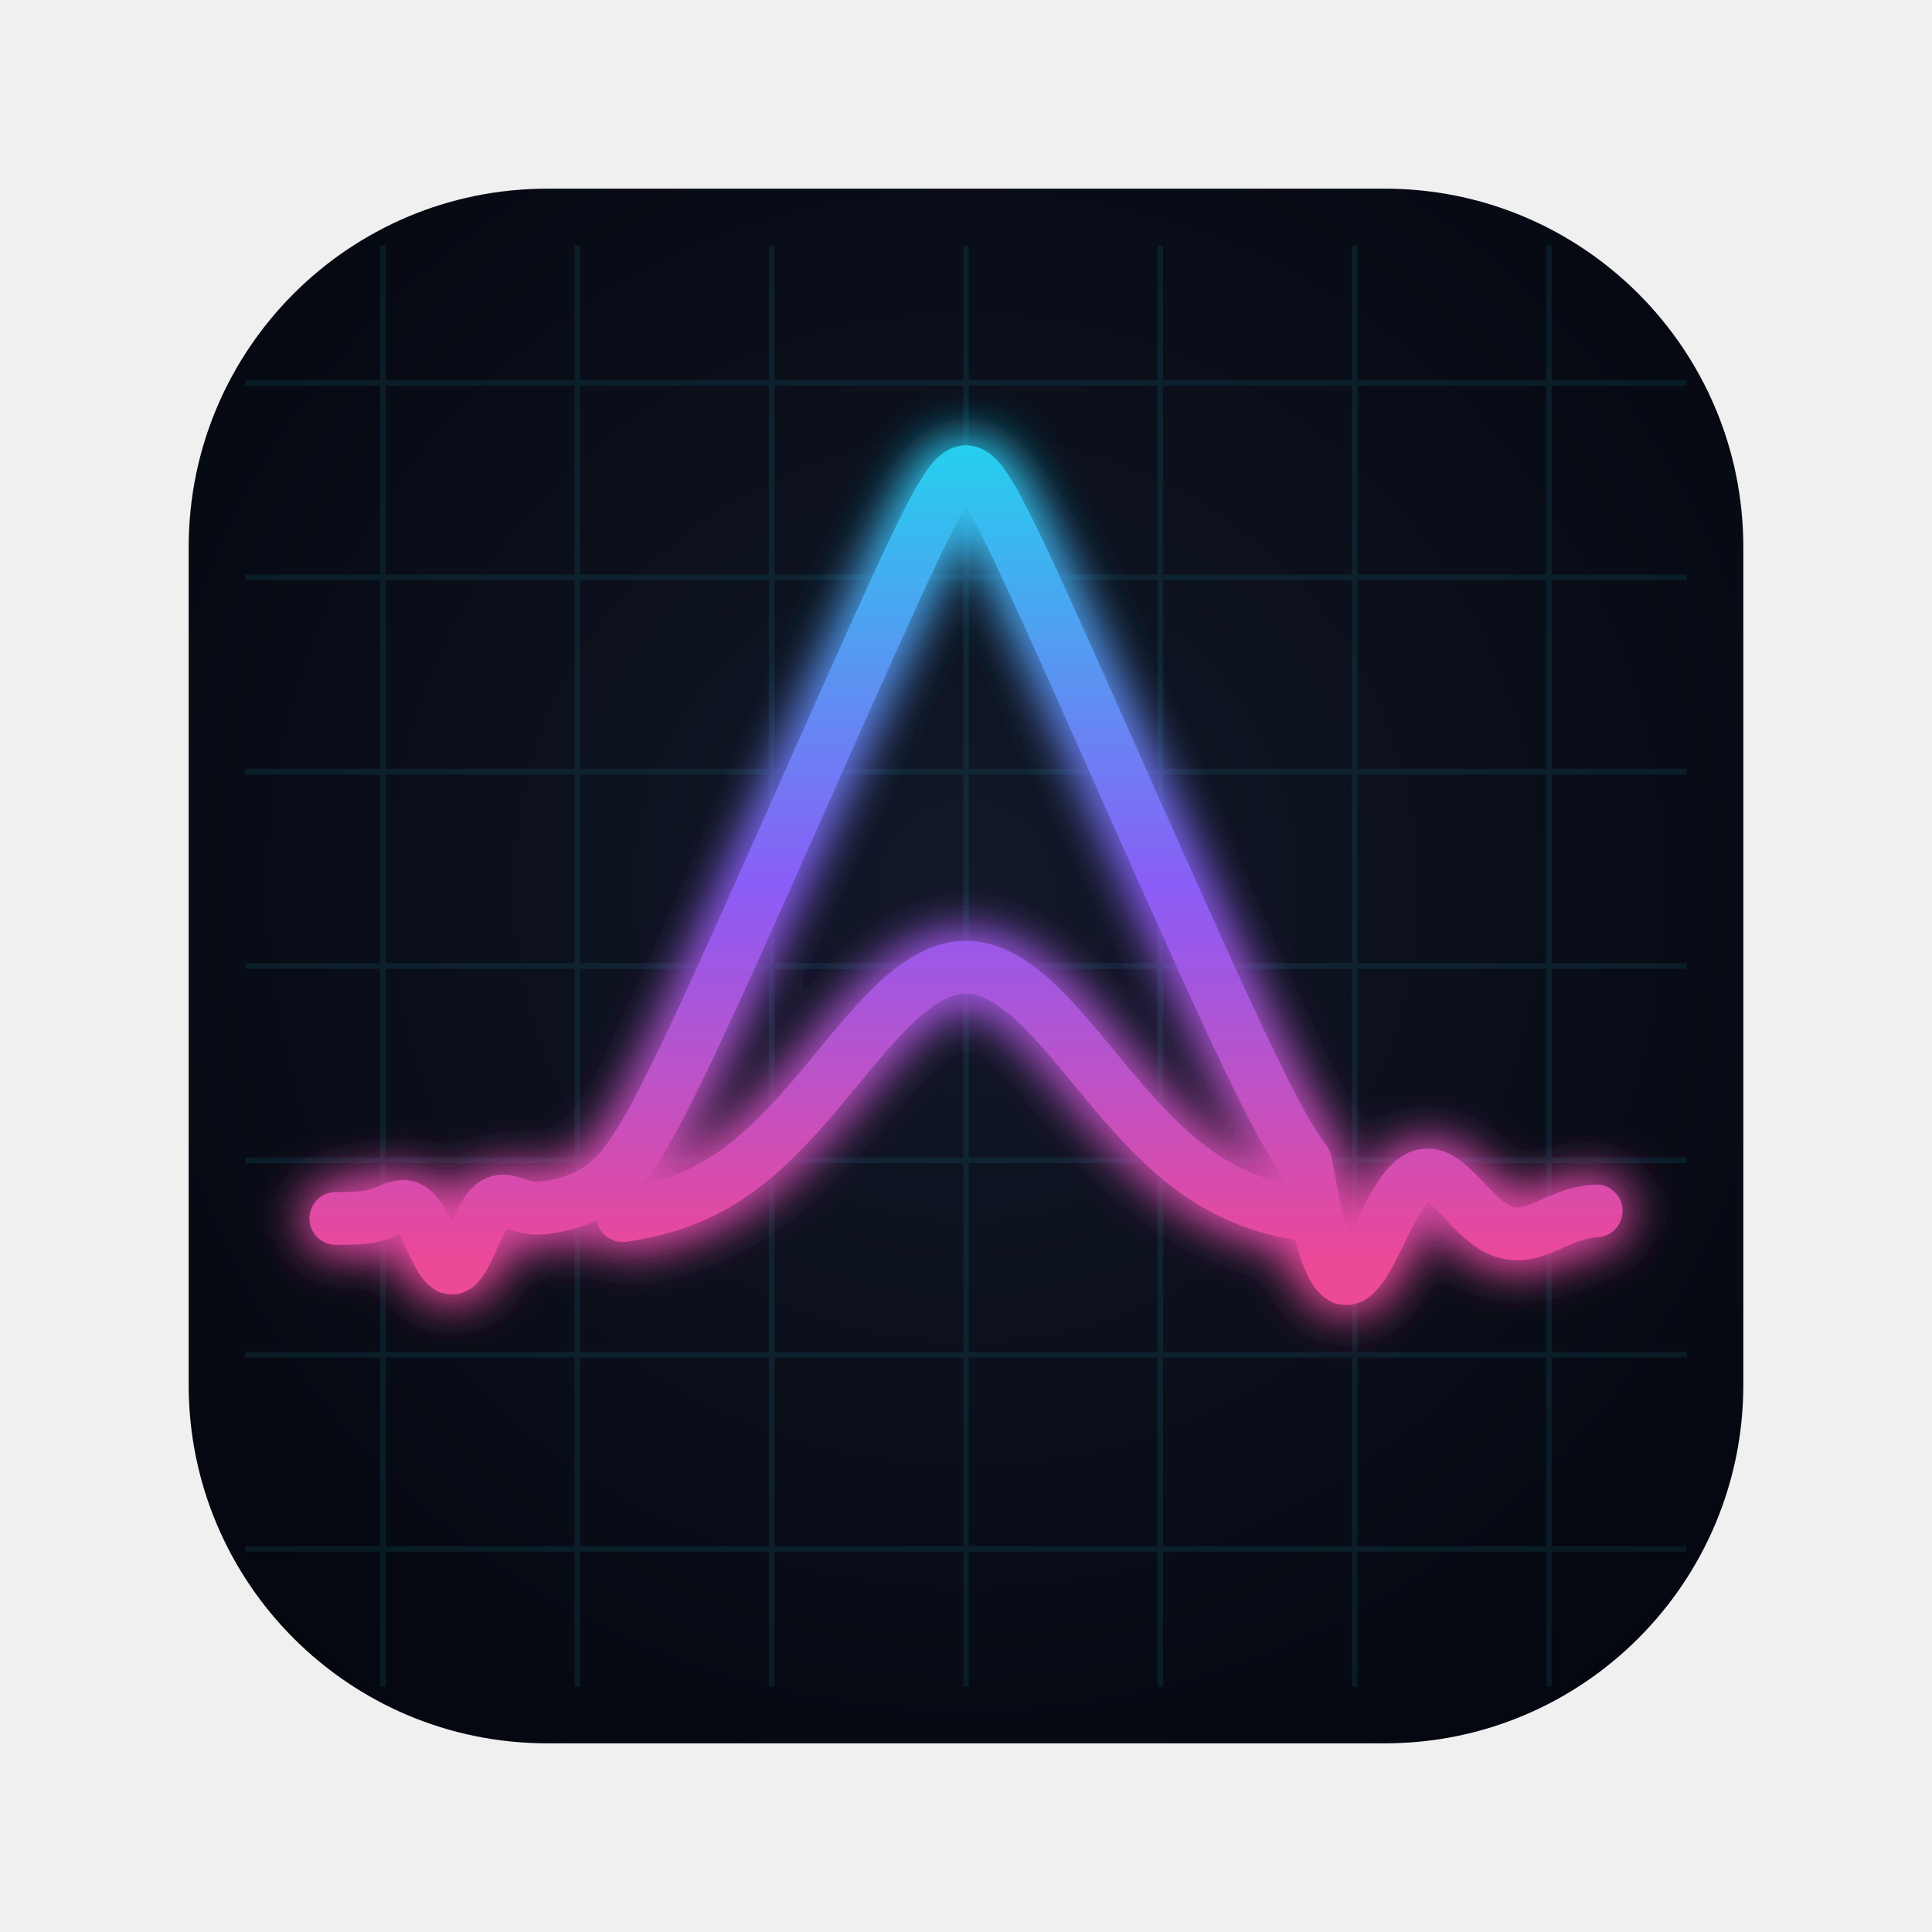
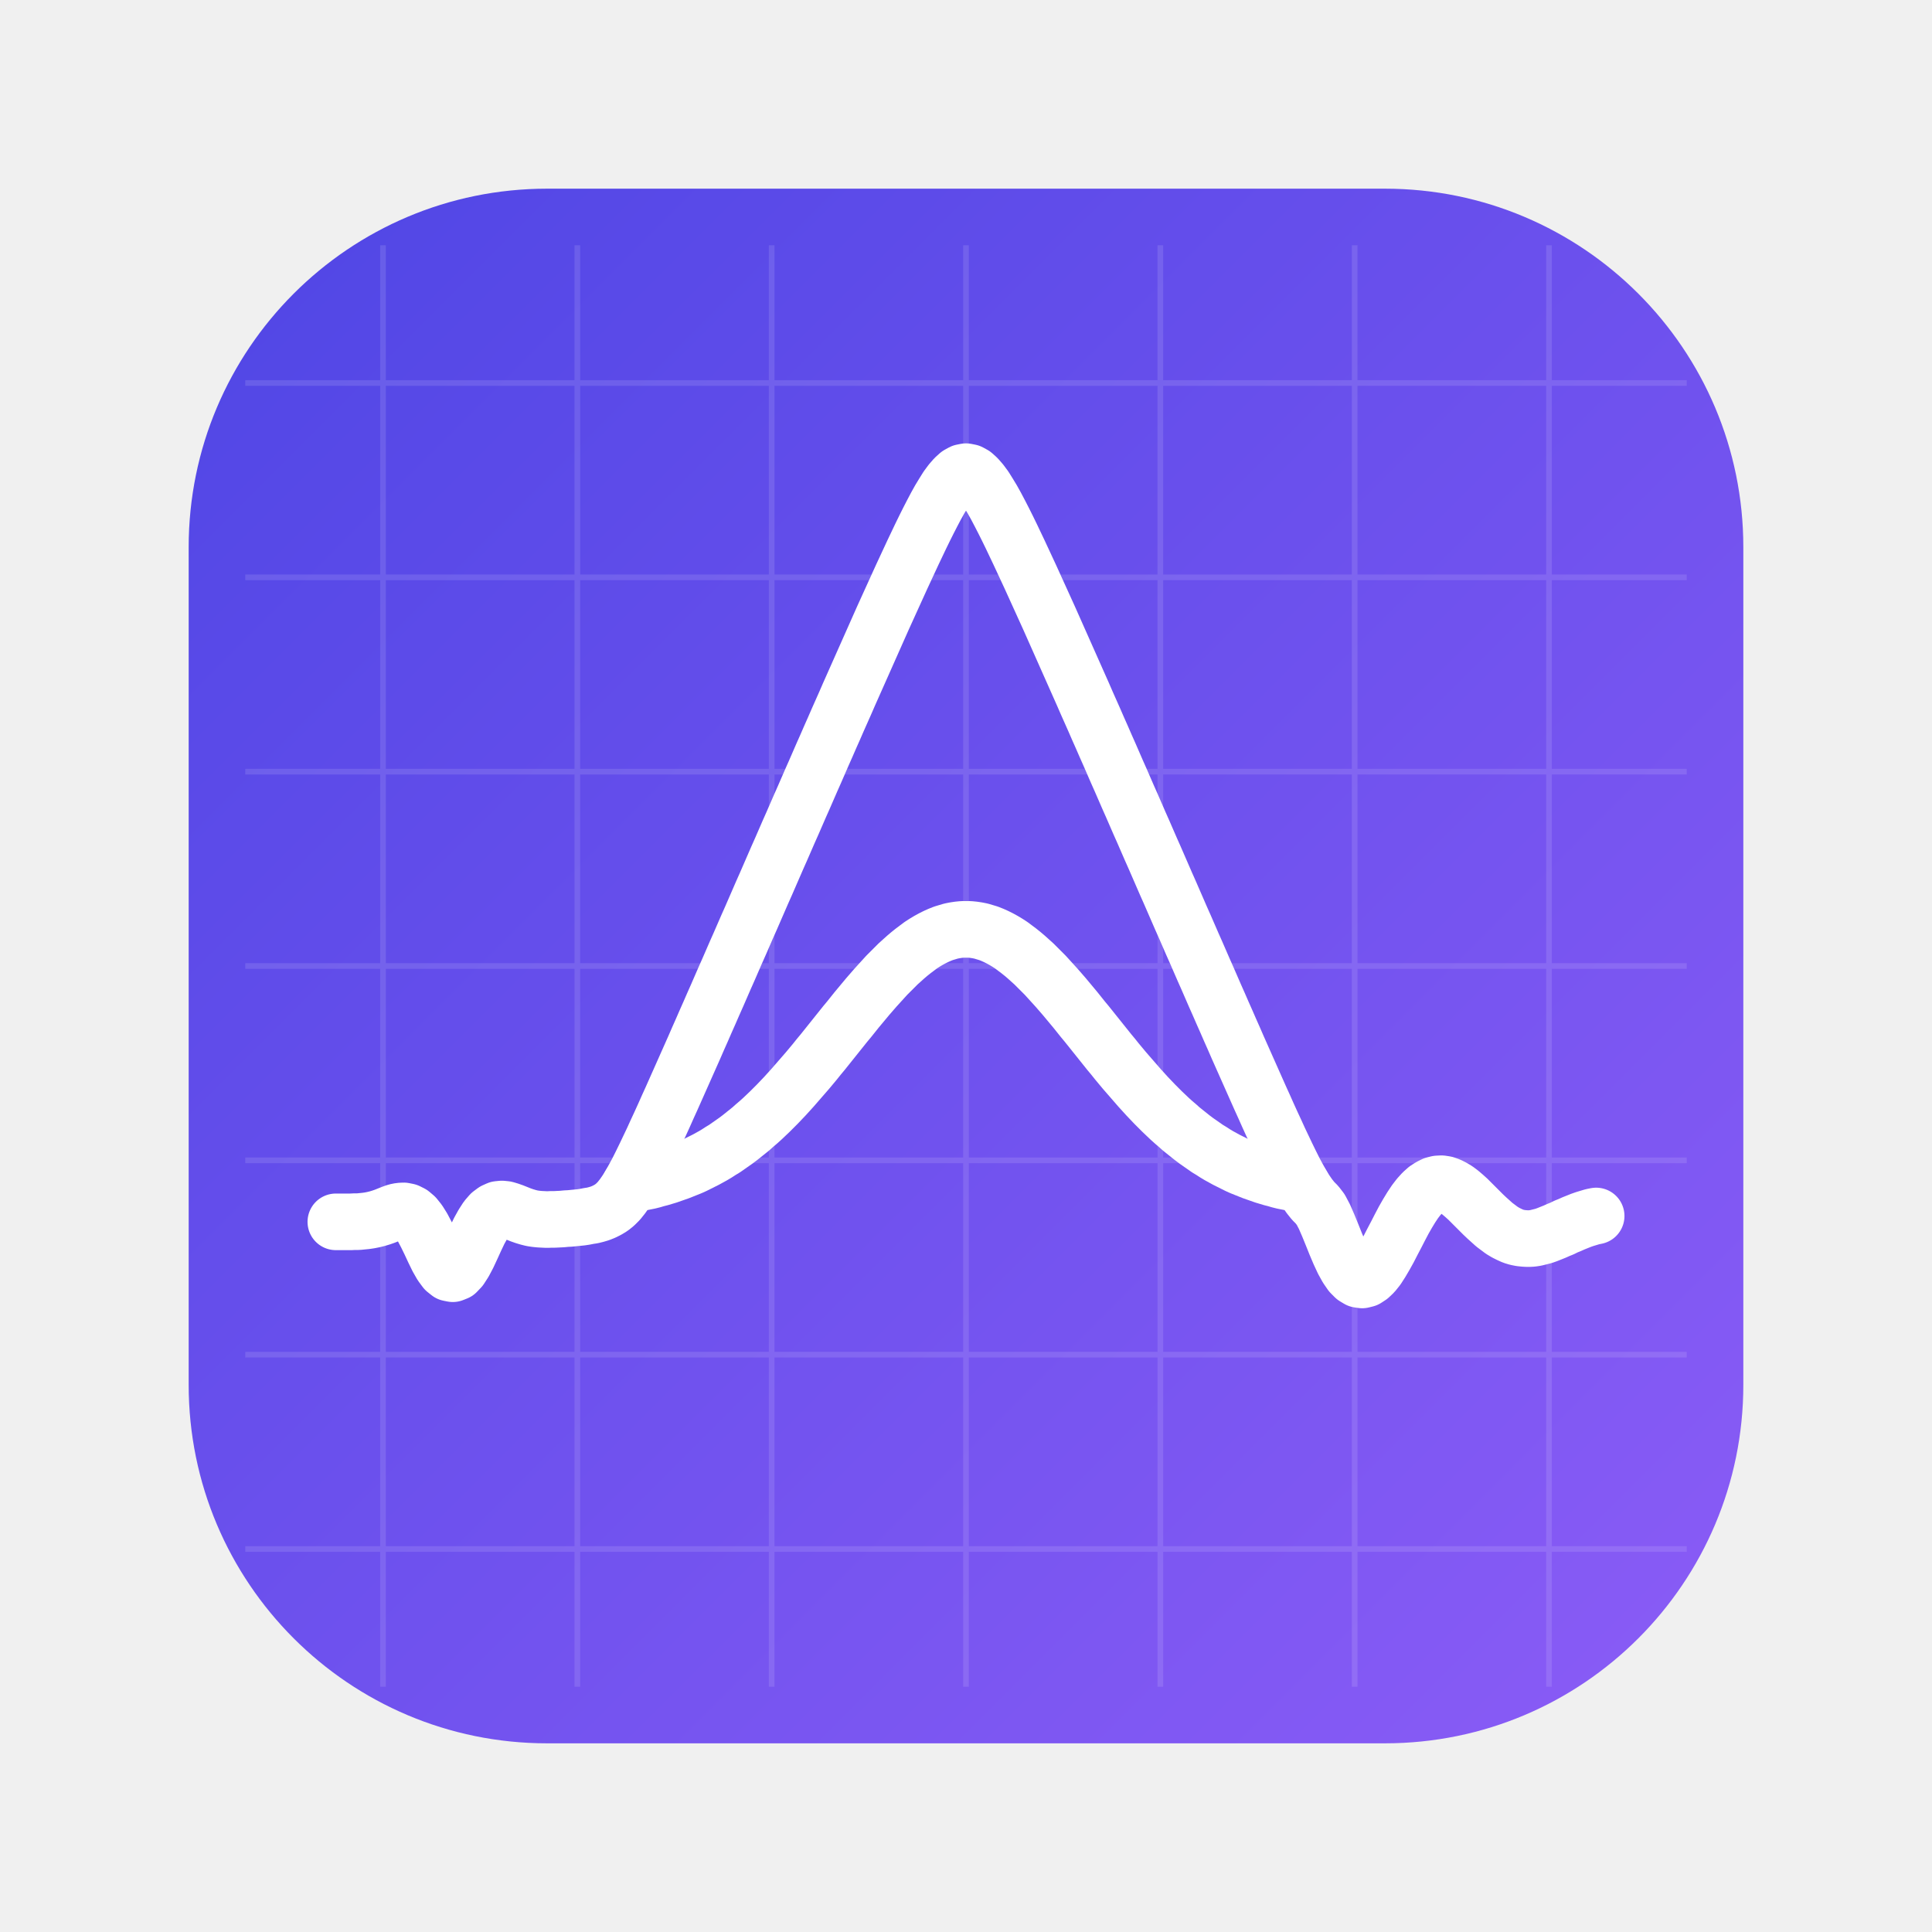
<svg xmlns="http://www.w3.org/2000/svg" viewBox="0 0 1024 1024" width="1024" height="1024">
  <defs>
-     <radialGradient id="screen" cx="0.5" cy="0.45" r="0.75">
-       <stop offset="0" stop-color="#111827" />
-       <stop offset="1" stop-color="#03050C" />
-     </radialGradient>
-     <linearGradient id="trace" gradientUnits="userSpaceOnUse" x1="0" y1="230" x2="0" y2="668">
-       <stop offset="0" stop-color="#22D3EE" />
-       <stop offset="0.55" stop-color="#8B5CF6" />
-       <stop offset="1" stop-color="#EC4899" />
+     <linearGradient id="bg" x1="0" y1="0" x2="1" y2="1">
+       <stop offset="0" stop-color="#4F46E5" />
+       <stop offset="1" stop-color="#8B5CF6" />
    </linearGradient>
-     <filter id="glow" x="-20%" y="-20%" width="140%" height="140%">
-       <feGaussianBlur stdDeviation="14" result="blur" />
-       <feMerge>
-         <feMergeNode in="blur" />
-         <feMergeNode in="blur" />
-         <feMergeNode in="SourceGraphic" />
-       </feMerge>
-     </filter>
  </defs>
-   <rect x="100" y="100" width="824" height="824" rx="190" fill="url(#screen)" />
-   <path d="M203 130V894 M130 203H894 M306 130V894 M130 306H894 M409 130V894 M130 409H894 M512 130V894 M130 512H894 M615 130V894 M130 615H894 M718 130V894 M130 718H894 M821 130V894 M130 821H894" stroke="#22D3EE" stroke-opacity="0.09" stroke-width="3" fill="none" />
-   <g fill="none" stroke="url(#trace)" stroke-width="28" stroke-linecap="round" stroke-linejoin="round" filter="url(#glow)">
-     <path d="M330.0 644.3 L332.0 644.0 L334.0 643.7 L336.0 643.3 L338.0 642.9 L340.0 642.5 L342.0 642.1 L344.0 641.7 L346.0 641.2 L348.0 640.7 L350.0 640.2 L352.0 639.6 L354.0 639.0 L356.0 638.3 L358.0 637.7 L360.0 637.0 L362.0 636.2 L364.0 635.4 L366.0 634.6 L368.0 633.7 L370.0 632.8 L372.0 631.9 L374.0 630.9 L376.0 629.8 L378.0 628.7 L380.0 627.6 L382.0 626.4 L384.0 625.1 L386.0 623.8 L388.0 622.5 L390.0 621.1 L392.0 619.6 L394.0 618.1 L396.0 616.6 L398.0 615.0 L400.0 613.3 L402.0 611.6 L404.0 609.8 L406.0 608.0 L408.0 606.2 L410.0 604.2 L412.0 602.3 L414.0 600.3 L416.0 598.2 L418.0 596.1 L420.0 594.0 L422.0 591.8 L424.0 589.6 L426.0 587.3 L428.0 585.1 L430.0 582.8 L432.0 580.4 L434.0 578.1 L436.0 575.7 L438.0 573.3 L440.0 570.9 L442.0 568.5 L444.0 566.1 L446.0 563.6 L448.0 561.2 L450.0 558.8 L452.0 556.4 L454.0 554.1 L456.0 551.7 L458.0 549.4 L460.0 547.1 L462.0 544.8 L464.0 542.6 L466.0 540.4 L468.0 538.3 L470.0 536.3 L472.0 534.2 L474.0 532.3 L476.0 530.4 L478.0 528.6 L480.0 526.9 L482.0 525.3 L484.0 523.7 L486.0 522.3 L488.0 520.9 L490.0 519.6 L492.0 518.4 L494.0 517.4 L496.0 516.4 L498.0 515.5 L500.0 514.8 L502.0 514.1 L504.0 513.6 L506.0 513.2 L508.0 512.9 L510.0 512.7 L512.0 512.7 L514.0 512.7 L516.0 512.9 L518.0 513.2 L520.0 513.6 L522.0 514.1 L524.0 514.8 L526.0 515.5 L528.0 516.4 L530.0 517.4 L532.0 518.4 L534.0 519.6 L536.0 520.9 L538.0 522.3 L540.0 523.7 L542.0 525.3 L544.0 526.9 L546.0 528.6 L548.0 530.4 L550.0 532.3 L552.0 534.2 L554.0 536.3 L556.0 538.3 L558.0 540.4 L560.0 542.6 L562.0 544.8 L564.0 547.1 L566.0 549.4 L568.0 551.7 L570.0 554.1 L572.0 556.4 L574.0 558.8 L576.0 561.2 L578.0 563.6 L580.0 566.1 L582.0 568.5 L584.0 570.9 L586.0 573.3 L588.0 575.7 L590.0 578.1 L592.0 580.4 L594.0 582.8 L596.0 585.1 L598.0 587.3 L600.0 589.6 L602.0 591.8 L604.0 594.0 L606.0 596.1 L608.0 598.2 L610.0 600.3 L612.0 602.3 L614.0 604.2 L616.0 606.2 L618.0 608.0 L620.0 609.8 L622.0 611.6 L624.0 613.3 L626.0 615.0 L628.0 616.6 L630.0 618.1 L632.0 619.6 L634.0 621.1 L636.0 622.5 L638.0 623.8 L640.0 625.1 L642.0 626.4 L644.0 627.6 L646.0 628.7 L648.0 629.8 L650.0 630.9 L652.0 631.9 L654.0 632.8 L656.0 633.7 L658.0 634.6 L660.0 635.4 L662.0 636.2 L664.0 637.0 L666.0 637.7 L668.0 638.3 L670.0 639.0 L672.0 639.6 L674.0 640.2 L676.0 640.7 L678.0 641.2 L680.0 641.7 L682.0 642.1 L684.0 642.5 L686.0 642.9 L688.0 643.3 L690.0 643.7 L692.0 644.0 L694.0 644.3" />
-     <path d="M178.0 645.8 L180.0 645.8 L182.0 645.8 L184.0 645.7 L186.0 645.7 L188.0 645.6 L190.0 645.5 L192.0 645.3 L194.0 645.1 L196.0 644.8 L198.0 644.4 L200.0 643.8 L202.0 643.2 L204.0 642.4 L206.0 641.6 L208.0 640.8 L210.0 640.1 L212.0 639.6 L214.0 639.4 L216.0 639.8 L218.0 640.8 L220.0 642.5 L222.0 644.9 L224.0 648.0 L226.0 651.7 L228.0 655.8 L230.0 660.1 L232.0 664.1 L234.0 667.6 L236.0 670.2 L238.0 671.8 L240.0 672.1 L242.0 671.2 L244.0 669.0 L246.0 665.9 L248.0 661.9 L250.0 657.6 L252.0 653.1 L254.0 648.9 L256.0 645.1 L258.0 642.0 L260.0 639.6 L262.0 637.9 L264.0 637.0 L266.0 636.6 L268.0 636.7 L270.0 637.1 L272.0 637.7 L274.0 638.4 L276.0 639.0 L278.0 639.5 L280.0 639.9 L282.0 640.2 L284.0 640.3 L286.0 640.3 L288.0 640.2 L290.0 639.9 L292.0 639.6 L294.0 639.3 L296.0 638.8 L298.0 638.4 L300.0 637.8 L302.0 637.3 L304.0 636.6 L306.0 635.9 L308.0 635.1 L310.0 634.3 L312.0 633.3 L314.0 632.2 L316.0 631.0 L318.0 629.7 L320.0 628.3 L322.0 626.6 L324.0 624.8 L326.0 622.8 L328.0 620.7 L330.0 618.3 L332.0 615.8 L334.0 613.0 L336.0 610.1 L338.0 607.1 L340.0 603.8 L342.0 600.5 L344.0 597.0 L346.0 593.4 L348.0 589.7 L350.0 585.9 L352.0 582.0 L354.0 578.1 L356.0 574.1 L358.0 570.0 L360.0 565.9 L362.0 561.8 L364.0 557.6 L366.0 553.4 L368.0 549.2 L370.0 544.9 L372.0 540.6 L374.0 536.3 L376.0 532.0 L378.0 527.6 L380.0 523.3 L382.0 518.9 L384.0 514.5 L386.0 510.1 L388.0 505.7 L390.0 501.3 L392.0 496.8 L394.0 492.4 L396.0 488.0 L398.0 483.5 L400.0 479.0 L402.0 474.6 L404.0 470.1 L406.0 465.6 L408.0 461.2 L410.0 456.7 L412.0 452.2 L414.0 447.7 L416.0 443.2 L418.0 438.8 L420.0 434.3 L422.0 429.8 L424.0 425.3 L426.0 420.8 L428.0 416.3 L430.0 411.8 L432.0 407.3 L434.0 402.8 L436.0 398.3 L438.0 393.8 L440.0 389.3 L442.0 384.8 L444.0 380.4 L446.0 375.9 L448.0 371.4 L450.0 366.9 L452.0 362.4 L454.0 358.0 L456.0 353.5 L458.0 349.0 L460.0 344.6 L462.0 340.1 L464.0 335.7 L466.0 331.3 L468.0 326.9 L470.0 322.5 L472.0 318.1 L474.0 313.7 L476.0 309.3 L478.0 305.0 L480.0 300.7 L482.0 296.5 L484.0 292.2 L486.0 288.0 L488.0 283.9 L490.0 279.9 L492.0 275.9 L494.0 272.0 L496.0 268.3 L498.0 264.7 L500.0 261.4 L502.0 258.3 L504.0 255.5 L506.0 253.2 L508.0 251.5 L510.0 250.4 L512.0 250.0 L514.0 250.4 L516.0 251.5 L518.0 253.2 L520.0 255.5 L522.0 258.3 L524.0 261.4 L526.0 264.7 L528.0 268.3 L530.0 272.0 L532.0 275.9 L534.0 279.9 L536.0 283.9 L538.0 288.0 L540.0 292.2 L542.0 296.5 L544.0 300.7 L546.0 305.0 L548.0 309.3 L550.0 313.7 L552.0 318.1 L554.0 322.5 L556.0 326.9 L558.0 331.3 L560.0 335.7 L562.0 340.1 L564.0 344.6 L566.0 349.0 L568.0 353.5 L570.0 358.0 L572.0 362.4 L574.0 366.9 L576.0 371.4 L578.0 375.9 L580.0 380.4 L582.0 384.8 L584.0 389.3 L586.0 393.8 L588.0 398.3 L590.0 402.8 L592.0 407.3 L594.0 411.8 L596.0 416.3 L598.0 420.8 L600.0 425.3 L602.0 429.8 L604.0 434.3 L606.0 438.8 L608.0 443.2 L610.0 447.7 L612.0 452.2 L614.0 456.7 L616.0 461.2 L618.0 465.6 L620.0 470.1 L622.0 474.6 L624.0 479.0 L626.0 483.5 L628.0 488.0 L630.0 492.4 L632.0 496.8 L634.0 501.3 L636.0 505.7 L638.0 510.1 L640.0 514.5 L642.0 518.9 L644.0 523.3 L646.0 527.6 L648.0 532.0 L650.0 536.3 L652.0 540.6 L654.0 544.9 L656.0 549.2 L658.0 553.4 L660.0 557.6 L662.0 561.8 L664.0 565.9 L666.0 570.0 L668.0 574.1 L670.0 578.1 L672.0 582.0 L674.0 585.9 L676.0 589.7 L678.0 593.4 L680.0 597.0 L682.0 600.5 L684.0 603.8 L686.0 607.1 L688.0 610.1 L690.0 613.0 L692.0 615.8 L694.0 626.7 L696.0 636.7 L698.0 645.7 L700.0 653.7 L702.0 660.5 L704.0 666.1 L706.0 670.6 L708.0 674.0 L710.0 676.2 L712.0 677.5 L714.0 677.7 L716.0 677.1 L718.0 675.7 L720.0 673.6 L722.0 670.9 L724.0 667.8 L726.0 664.2 L728.0 660.4 L730.0 656.4 L732.0 652.4 L734.0 648.3 L736.0 644.4 L738.0 640.7 L740.0 637.2 L742.0 634.0 L744.0 631.1 L746.0 628.7 L748.0 626.6 L750.0 625.0 L752.0 623.8 L754.0 623.1 L756.0 622.8 L758.0 622.8 L760.0 623.3 L762.0 624.1 L764.0 625.2 L766.0 626.6 L768.0 628.3 L770.0 630.1 L772.0 632.0 L774.0 634.1 L776.0 636.2 L778.0 638.3 L780.0 640.3 L782.0 642.4 L784.0 644.3 L786.0 646.1 L788.0 647.7 L790.0 649.2 L792.0 650.5 L794.0 651.6 L796.0 652.5 L798.0 653.1 L800.0 653.6 L802.0 653.9 L804.0 654.0 L806.0 653.9 L808.0 653.7 L810.0 653.3 L812.0 652.7 L814.0 652.1 L816.0 651.4 L818.0 650.6 L820.0 649.8 L822.0 648.9 L824.0 648.0 L826.0 647.2 L828.0 646.3 L830.0 645.5 L832.0 644.8 L834.0 644.1 L836.0 643.5 L838.0 643.0 L840.0 642.6 L842.0 642.2 L844.0 642.0 L846.0 641.8" />
+   <rect x="100" y="100" width="824" height="824" rx="190" fill="url(#bg)" />
+   <path d="M203 130V894 M130 203H894 M306 130V894 M130 306H894 M409 130V894 M130 409H894 M512 130V894 M130 512H894 M615 130V894 M130 615H894 M718 130V894 M130 718H894 M821 130V894 M130 821H894" stroke="#FFFFFF" stroke-opacity="0.12" stroke-width="3" fill="none" />
+   <g fill="none" stroke="#FFFFFF" stroke-width="30" stroke-linecap="round" stroke-linejoin="round">
+     <path d="M334.0 627.9 L336.0 627.5 L338.0 627.2 L340.0 626.7 L342.0 626.3 L344.0 625.9 L346.0 625.4 L348.0 624.8 L350.0 624.3 L352.0 623.7 L354.0 623.1 L356.0 622.4 L358.0 621.7 L360.0 621.0 L362.0 620.2 L364.0 619.4 L366.0 618.6 L368.0 617.7 L370.0 616.7 L372.0 615.7 L374.0 614.7 L376.0 613.6 L378.0 612.5 L380.0 611.3 L382.0 610.0 L384.0 608.8 L386.0 607.4 L388.0 606.0 L390.0 604.6 L392.0 603.1 L394.0 601.5 L396.0 599.9 L398.0 598.3 L400.0 596.5 L402.0 594.8 L404.0 593.0 L406.0 591.1 L408.0 589.2 L410.0 587.2 L412.0 585.2 L414.0 583.1 L416.0 581.0 L418.0 578.8 L420.0 576.6 L422.0 574.3 L424.0 572.0 L426.0 569.7 L428.0 567.4 L430.0 565.0 L432.0 562.6 L434.0 560.1 L436.0 557.7 L438.0 555.2 L440.0 552.7 L442.0 550.2 L444.0 547.7 L446.0 545.2 L448.0 542.7 L450.0 540.3 L452.0 537.8 L454.0 535.3 L456.0 532.9 L458.0 530.5 L460.0 528.1 L462.0 525.8 L464.0 523.5 L466.0 521.3 L468.0 519.1 L470.0 516.9 L472.0 514.9 L474.0 512.9 L476.0 510.9 L478.0 509.1 L480.0 507.3 L482.0 505.6 L484.0 504.0 L486.0 502.5 L488.0 501.0 L490.0 499.7 L492.0 498.5 L494.0 497.4 L496.0 496.4 L498.0 495.5 L500.0 494.7 L502.0 494.1 L504.0 493.5 L506.0 493.1 L508.0 492.8 L510.0 492.6 L512.0 492.6 L514.0 492.6 L516.0 492.8 L518.0 493.1 L520.0 493.5 L522.0 494.1 L524.0 494.7 L526.0 495.5 L528.0 496.4 L530.0 497.4 L532.0 498.5 L534.0 499.7 L536.0 501.0 L538.0 502.5 L540.0 504.0 L542.0 505.6 L544.0 507.3 L546.0 509.1 L548.0 510.9 L550.0 512.9 L552.0 514.9 L554.0 516.9 L556.0 519.1 L558.0 521.3 L560.0 523.5 L562.0 525.8 L564.0 528.1 L566.0 530.5 L568.0 532.9 L570.0 535.3 L572.0 537.8 L574.0 540.3 L576.0 542.7 L578.0 545.2 L580.0 547.7 L582.0 550.2 L584.0 552.7 L586.0 555.2 L588.0 557.7 L590.0 560.1 L592.0 562.6 L594.0 565.0 L596.0 567.4 L598.0 569.7 L600.0 572.0 L602.0 574.3 L604.0 576.6 L606.0 578.8 L608.0 581.0 L610.0 583.1 L612.0 585.2 L614.0 587.2 L616.0 589.2 L618.0 591.1 L620.0 593.0 L622.0 594.8 L624.0 596.5 L626.0 598.3 L628.0 599.9 L630.0 601.5 L632.0 603.1 L634.0 604.6 L636.0 606.0 L638.0 607.4 L640.0 608.8 L642.0 610.0 L644.0 611.3 L646.0 612.5 L648.0 613.6 L650.0 614.7 L652.0 615.7 L654.0 616.7 L656.0 617.7 L658.0 618.6 L660.0 619.4 L662.0 620.2 L664.0 621.0 L666.0 621.7 L668.0 622.4 L670.0 623.1 L672.0 623.7 L674.0 624.3 L676.0 624.8 L678.0 625.4 L680.0 625.9 L682.0 626.3 L684.0 626.7 L686.0 627.2 L688.0 627.5 L690.0 627.9" />
+     <path d="M178.0 647.6 L180.0 647.6 L182.0 647.6 L184.0 647.6 L186.0 647.6 L188.0 647.5 L190.0 647.5 L192.0 647.3 L194.0 647.1 L196.0 646.8 L198.0 646.4 L200.0 645.9 L202.0 645.3 L204.0 644.6 L206.0 643.8 L208.0 643.0 L210.0 642.3 L212.0 641.9 L214.0 641.8 L216.0 642.2 L218.0 643.2 L220.0 644.9 L222.0 647.4 L224.0 650.6 L226.0 654.4 L228.0 658.5 L230.0 662.8 L232.0 666.9 L234.0 670.4 L236.0 673.1 L238.0 674.7 L240.0 675.1 L242.0 674.3 L244.0 672.2 L246.0 669.1 L248.0 665.3 L250.0 661.0 L252.0 656.6 L254.0 652.4 L256.0 648.8 L258.0 645.7 L260.0 643.4 L262.0 641.9 L264.0 641.0 L266.0 640.8 L268.0 641.0 L270.0 641.6 L272.0 642.3 L274.0 643.1 L276.0 643.9 L278.0 644.6 L280.0 645.2 L282.0 645.7 L284.0 646.0 L286.0 646.2 L288.0 646.3 L290.0 646.4 L292.0 646.3 L294.0 646.3 L296.0 646.2 L298.0 646.1 L300.0 645.9 L302.0 645.8 L304.0 645.6 L306.0 645.4 L308.0 645.2 L310.0 644.9 L312.0 644.5 L314.0 644.2 L316.0 643.7 L318.0 643.1 L320.0 642.3 L322.0 641.3 L324.0 640.1 L326.0 638.5 L328.0 636.5 L330.0 634.0 L332.0 631.1 L334.0 627.9 L336.0 624.3 L338.0 620.6 L340.0 616.6 L342.0 612.5 L344.0 608.3 L346.0 604.1 L348.0 599.7 L350.0 595.4 L352.0 591.0 L354.0 586.5 L356.0 582.1 L358.0 577.6 L360.0 573.1 L362.0 568.6 L364.0 564.1 L366.0 559.6 L368.0 555.1 L370.0 550.5 L372.0 546.0 L374.0 541.4 L376.0 536.9 L378.0 532.3 L380.0 527.8 L382.0 523.2 L384.0 518.6 L386.0 514.1 L388.0 509.5 L390.0 504.9 L392.0 500.4 L394.0 495.8 L396.0 491.2 L398.0 486.7 L400.0 482.1 L402.0 477.5 L404.0 472.9 L406.0 468.4 L408.0 463.8 L410.0 459.2 L412.0 454.6 L414.0 450.1 L416.0 445.5 L418.0 440.9 L420.0 436.4 L422.0 431.8 L424.0 427.2 L426.0 422.7 L428.0 418.1 L430.0 413.5 L432.0 409.0 L434.0 404.4 L436.0 399.8 L438.0 395.3 L440.0 390.7 L442.0 386.2 L444.0 381.6 L446.0 377.1 L448.0 372.6 L450.0 368.0 L452.0 363.5 L454.0 359.0 L456.0 354.5 L458.0 350.0 L460.0 345.5 L462.0 341.0 L464.0 336.5 L466.0 332.0 L468.0 327.5 L470.0 323.1 L472.0 318.7 L474.0 314.3 L476.0 309.9 L478.0 305.5 L480.0 301.2 L482.0 296.9 L484.0 292.6 L486.0 288.4 L488.0 284.2 L490.0 280.1 L492.0 276.1 L494.0 272.2 L496.0 268.4 L498.0 264.8 L500.0 261.5 L502.0 258.3 L504.0 255.6 L506.0 253.3 L508.0 251.5 L510.0 250.4 L512.0 250.0 L514.0 250.4 L516.0 251.5 L518.0 253.3 L520.0 255.6 L522.0 258.3 L524.0 261.5 L526.0 264.8 L528.0 268.4 L530.0 272.2 L532.0 276.1 L534.0 280.1 L536.0 284.2 L538.0 288.4 L540.0 292.6 L542.0 296.9 L544.0 301.2 L546.0 305.5 L548.0 309.9 L550.0 314.3 L552.0 318.7 L554.0 323.1 L556.0 327.5 L558.0 332.0 L560.0 336.5 L562.0 341.0 L564.0 345.5 L566.0 350.0 L568.0 354.5 L570.0 359.0 L572.0 363.5 L574.0 368.0 L576.0 372.6 L578.0 377.1 L580.0 381.6 L582.0 386.2 L584.0 390.7 L586.0 395.3 L588.0 399.8 L590.0 404.4 L592.0 409.0 L594.0 413.5 L596.0 418.1 L598.0 422.7 L600.0 427.2 L602.0 431.8 L604.0 436.4 L606.0 440.9 L608.0 445.5 L610.0 450.1 L612.0 454.6 L614.0 459.2 L616.0 463.8 L618.0 468.4 L620.0 472.9 L622.0 477.5 L624.0 482.1 L626.0 486.7 L628.0 491.2 L630.0 495.8 L632.0 500.4 L634.0 504.9 L636.0 509.5 L638.0 514.1 L640.0 518.6 L642.0 523.2 L644.0 527.8 L646.0 532.3 L648.0 536.9 L650.0 541.4 L652.0 546.0 L654.0 550.5 L656.0 555.1 L658.0 559.6 L660.0 564.1 L662.0 568.6 L664.0 573.1 L666.0 577.6 L668.0 582.1 L670.0 586.5 L672.0 591.0 L674.0 595.4 L676.0 599.7 L678.0 604.1 L680.0 608.3 L682.0 612.5 L684.0 616.6 L686.0 620.6 L688.0 624.3 L690.0 627.9 L692.0 631.1 L694.0 634.0 L696.0 636.5 L698.0 638.5 L700.0 641.1 L702.0 644.9 L704.0 649.5 L706.0 654.4 L708.0 659.4 L710.0 664.1 L712.0 668.4 L714.0 672.0 L716.0 674.9 L718.0 676.9 L720.0 678.1 L722.0 678.4 L724.0 677.9 L726.0 676.6 L728.0 674.7 L730.0 672.2 L732.0 669.1 L734.0 665.7 L736.0 662.1 L738.0 658.2 L740.0 654.4 L742.0 650.5 L744.0 646.7 L746.0 643.2 L748.0 639.9 L750.0 636.9 L752.0 634.3 L754.0 632.1 L756.0 630.3 L758.0 629.0 L760.0 628.0 L762.0 627.5 L764.0 627.4 L766.0 627.7 L768.0 628.4 L770.0 629.4 L772.0 630.6 L774.0 632.1 L776.0 633.8 L778.0 635.6 L780.0 637.6 L782.0 639.6 L784.0 641.6 L786.0 643.6 L788.0 645.5 L790.0 647.3 L792.0 649.1 L794.0 650.6 L796.0 652.1 L798.0 653.3 L800.0 654.3 L802.0 655.2 L804.0 655.8 L806.0 656.2 L808.0 656.4 L810.0 656.5 L812.0 656.4 L814.0 656.1 L816.0 655.6 L818.0 655.1 L820.0 654.4 L822.0 653.6 L824.0 652.8 L826.0 651.9 L828.0 651.1 L830.0 650.1 L832.0 649.3 L834.0 648.4 L836.0 647.6 L838.0 646.8 L840.0 646.1 L842.0 645.5 L844.0 644.9 L846.0 644.5" />
  </g>
</svg>
